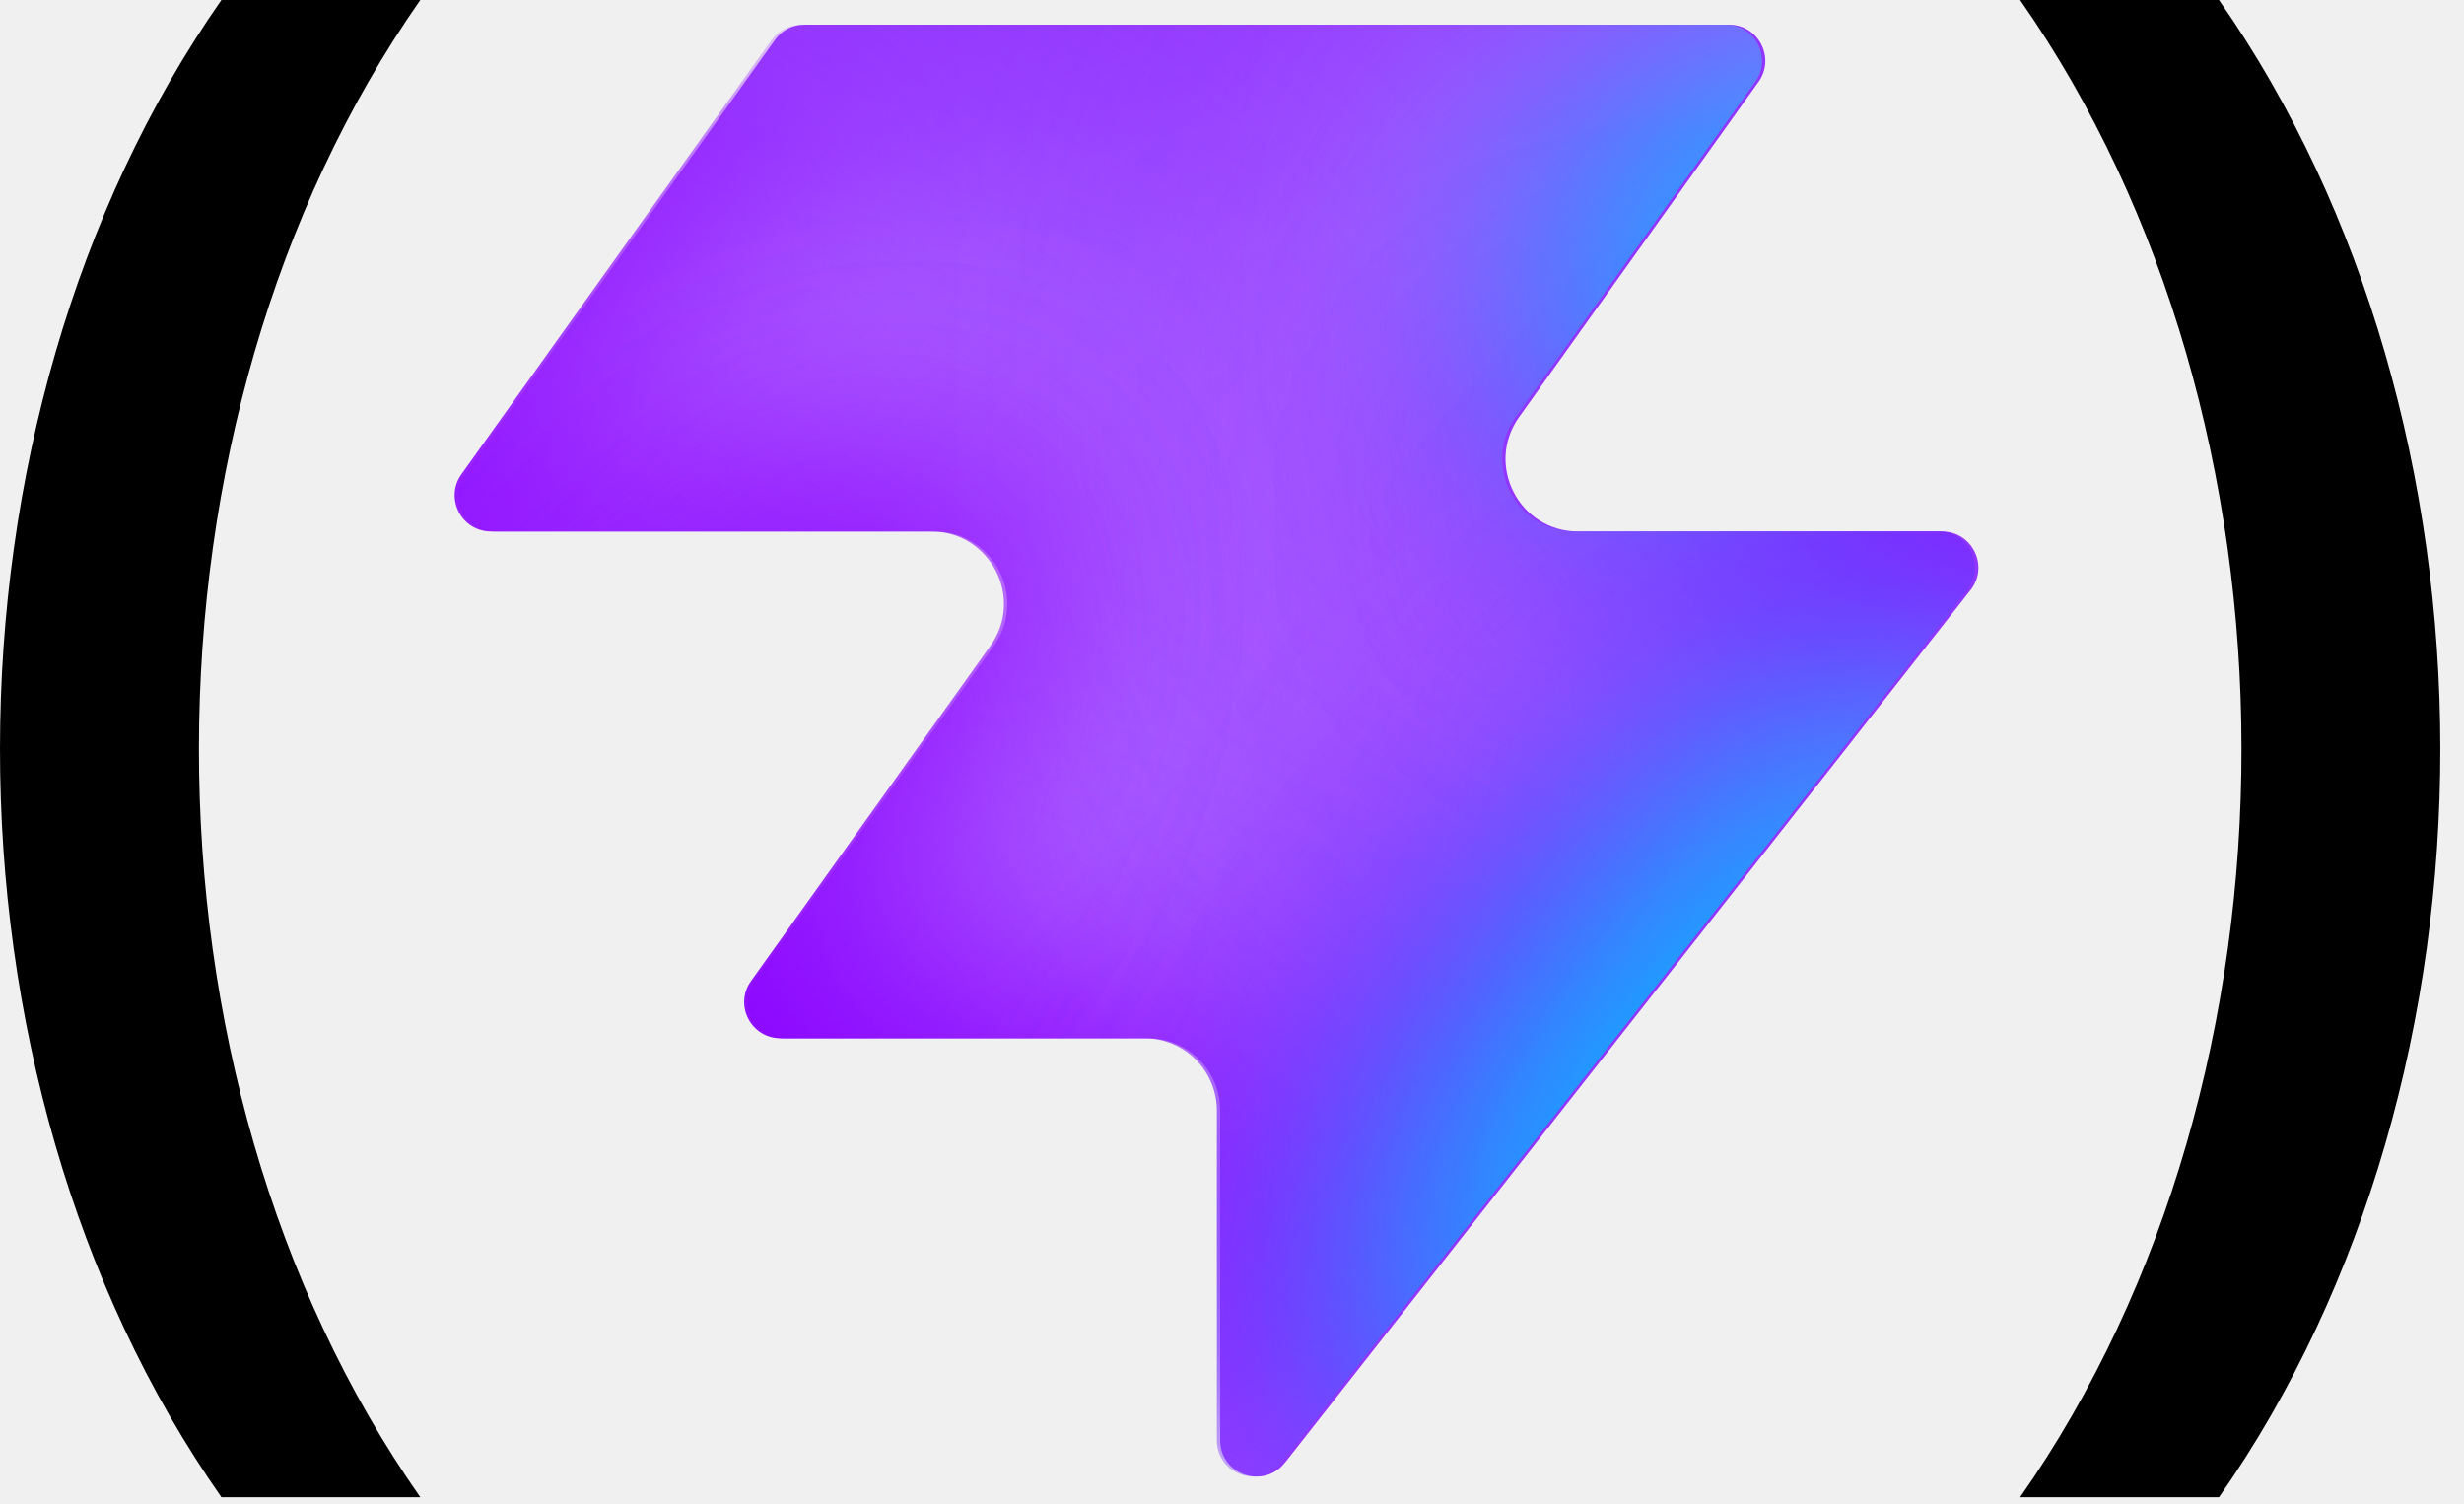
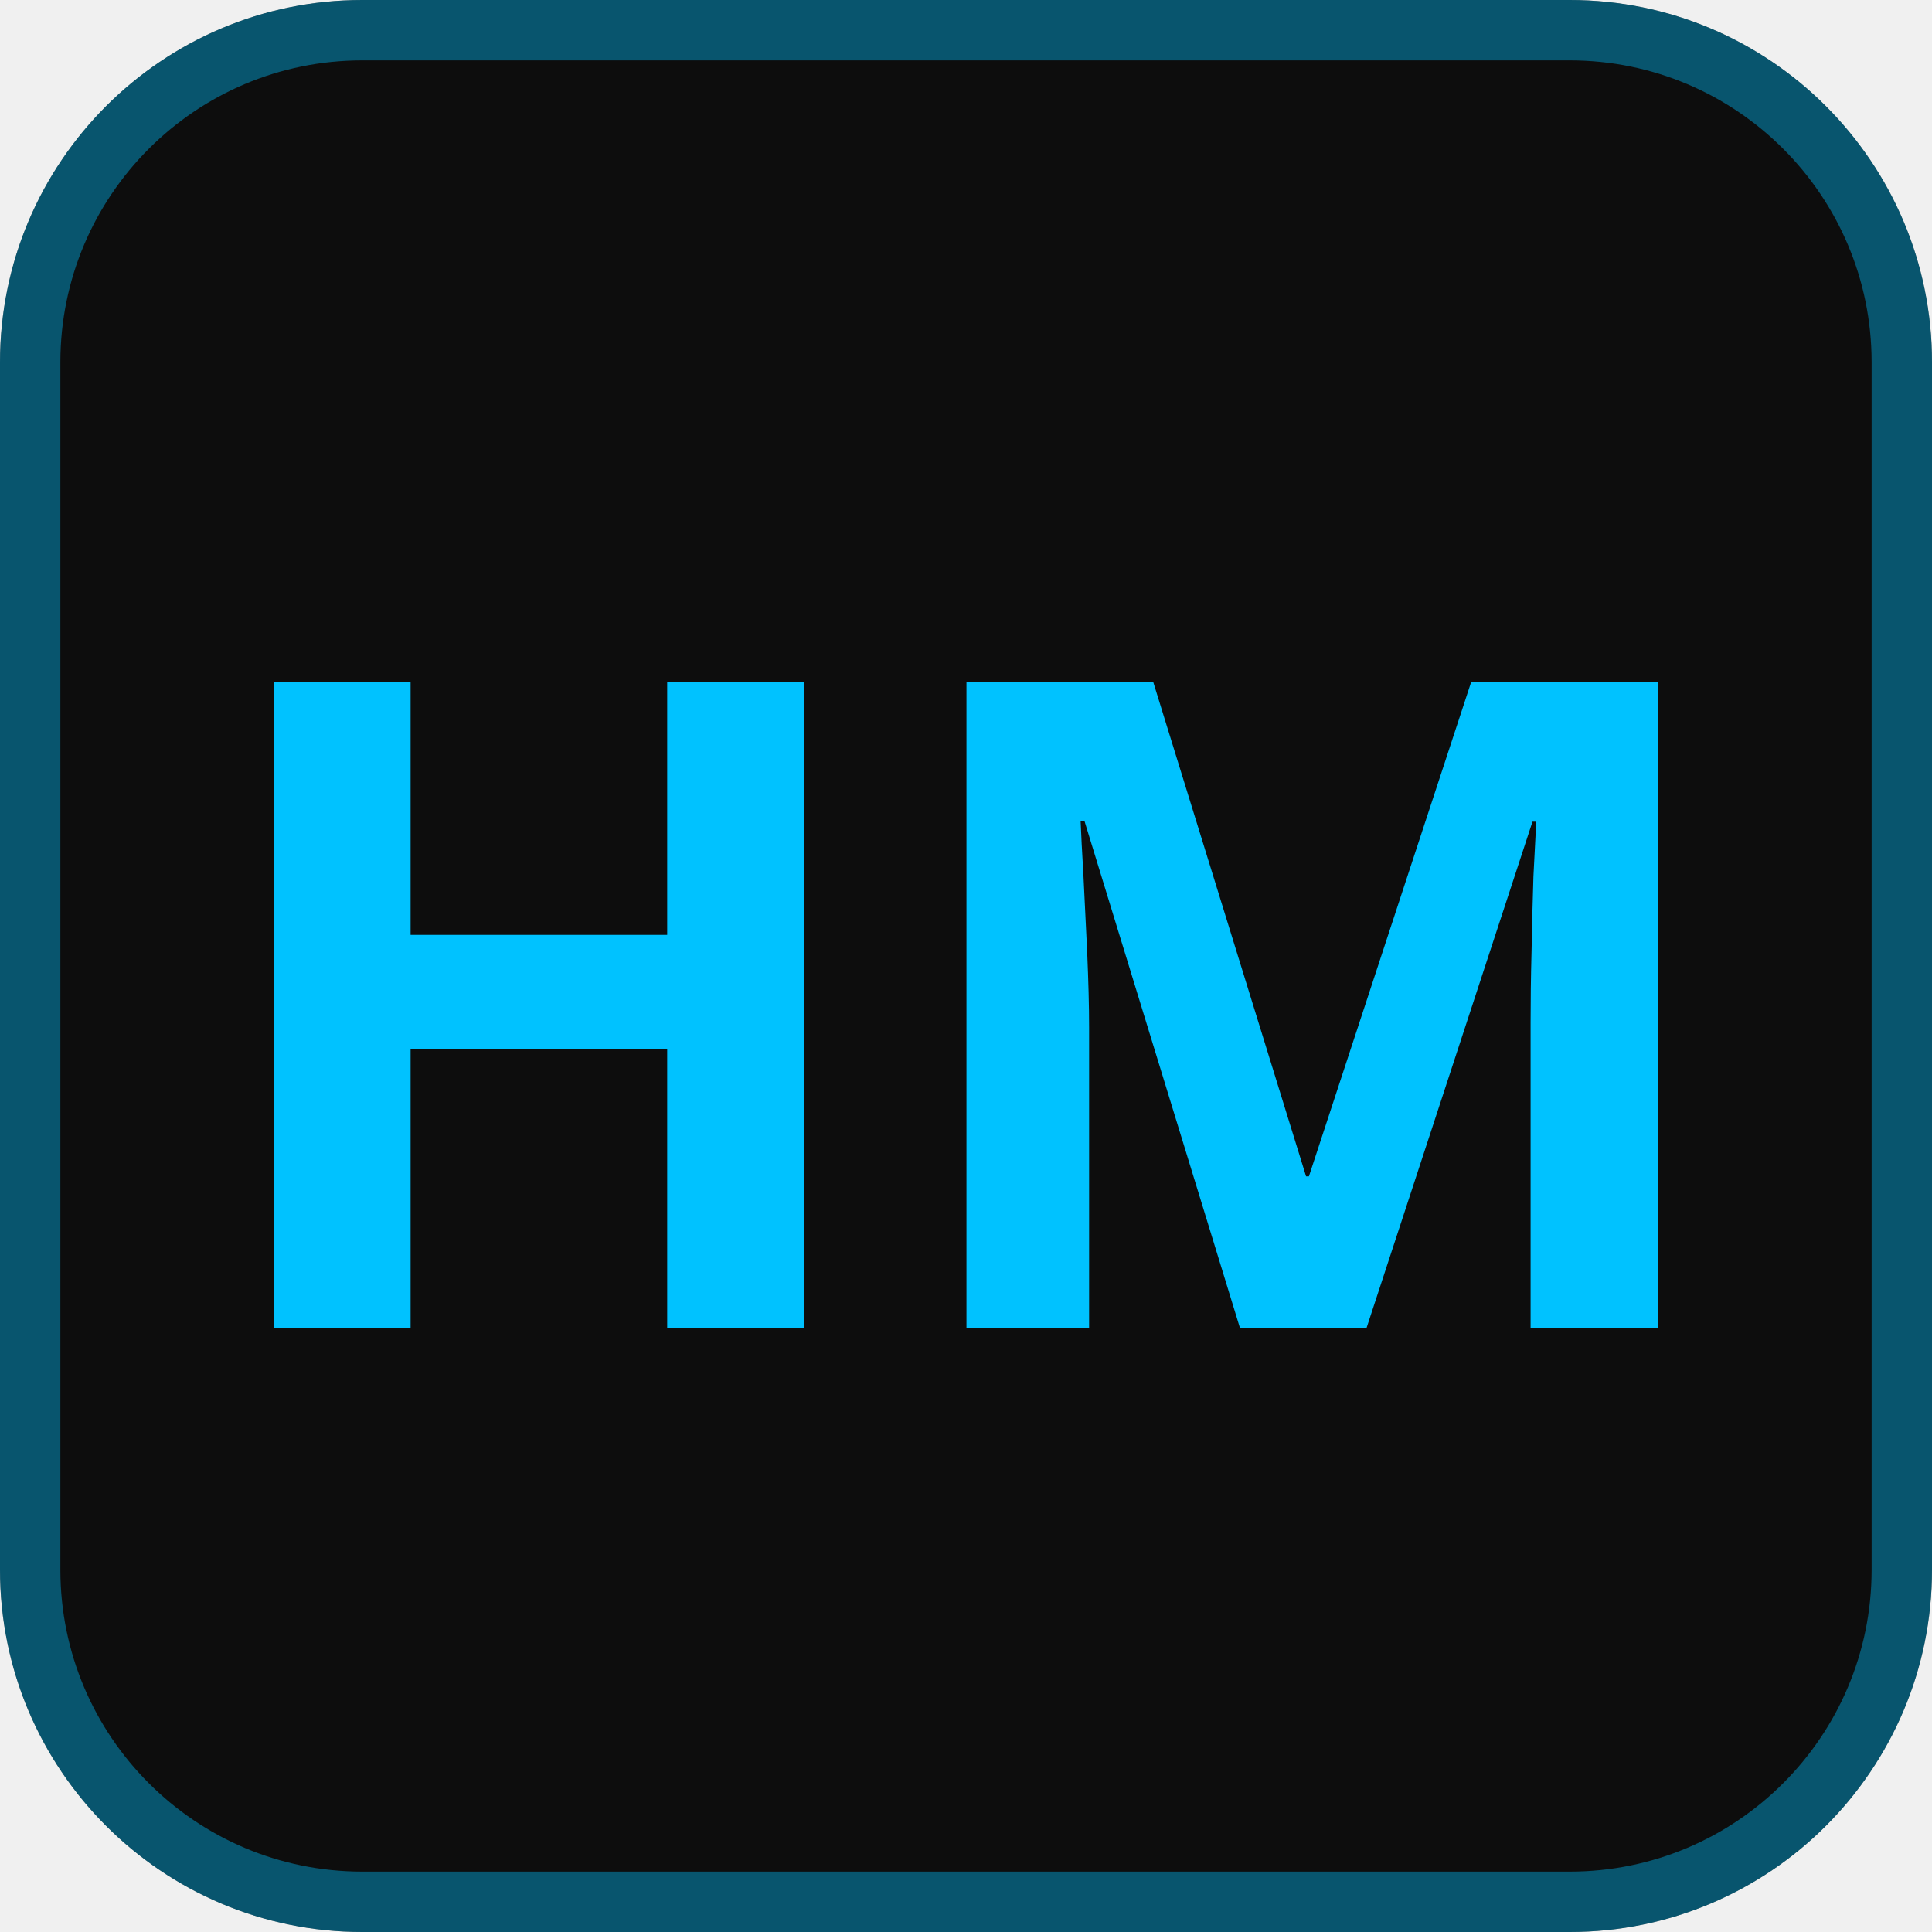
- <svg xmlns="http://www.w3.org/2000/svg" width="77" height="47" fill="none" aria-labelledby="vite-logo-title" viewBox="0 0 77 47">
-   <style>.parenthesis{fill:#000}@media (prefers-color-scheme:dark){.parenthesis{fill:#fff}}</style>
-   <path fill="#9135ff" d="M40.151 45.71c-.663.844-2.02.374-2.02-.699V34.708a2.26 2.26 0 0 0-2.262-2.262H24.493c-.92 0-1.457-1.04-.92-1.788l7.479-10.471c1.07-1.498 0-3.578-1.842-3.578H15.443c-.92 0-1.456-1.04-.92-1.788l9.696-13.576c.213-.297.556-.474.92-.474h28.894c.92 0 1.456 1.04.92 1.788l-7.48 10.472c-1.07 1.497 0 3.578 1.842 3.578h11.376c.944 0 1.474 1.087.89 1.83L40.153 45.712z" />
-   <mask id="a" width="48" height="47" x="14" y="0" maskUnits="userSpaceOnUse" style="mask-type:alpha">
-     <path fill="#000" d="M40.047 45.71c-.663.843-2.02.374-2.02-.699V34.708a2.26 2.26 0 0 0-2.262-2.262H24.389c-.92 0-1.457-1.04-.92-1.788l7.479-10.472c1.07-1.497 0-3.578-1.842-3.578H15.34c-.92 0-1.456-1.04-.92-1.788l9.696-13.575c.213-.297.556-.474.92-.474H53.93c.92 0 1.456 1.04.92 1.788L47.37 13.03c-1.07 1.498 0 3.578 1.842 3.578h11.376c.944 0 1.474 1.088.89 1.831L40.049 45.712z" />
-   </mask>
-   <g mask="url(#a)">
-     <g filter="url(#b)">
-       <ellipse cx="5.508" cy="14.704" fill="#eee6ff" rx="5.508" ry="14.704" transform="rotate(269.814 20.96 11.29)scale(-1 1)" />
-     </g>
-     <g filter="url(#c)">
-       <ellipse cx="10.399" cy="29.851" fill="#eee6ff" rx="10.399" ry="29.851" transform="rotate(89.814 -16.902 -8.275)scale(1 -1)" />
-     </g>
-     <g filter="url(#d)">
-       <ellipse cx="5.508" cy="30.487" fill="#8900ff" rx="5.508" ry="30.487" transform="rotate(89.814 -19.197 -7.127)scale(1 -1)" />
-     </g>
-     <g filter="url(#e)">
-       <ellipse cx="5.508" cy="30.599" fill="#8900ff" rx="5.508" ry="30.599" transform="rotate(89.814 -25.928 4.177)scale(1 -1)" />
-     </g>
-     <g filter="url(#f)">
-       <ellipse cx="5.508" cy="30.599" fill="#8900ff" rx="5.508" ry="30.599" transform="rotate(89.814 -25.738 5.52)scale(1 -1)" />
-     </g>
-     <g filter="url(#g)">
-       <ellipse cx="14.072" cy="22.078" fill="#eee6ff" rx="14.072" ry="22.078" transform="rotate(93.35 31.245 55.578)scale(-1 1)" />
-     </g>
-     <g filter="url(#h)">
-       <ellipse cx="3.47" cy="21.501" fill="#8900ff" rx="3.47" ry="21.501" transform="rotate(89.009 35.419 55.202)scale(-1 1)" />
-     </g>
-     <g filter="url(#i)">
-       <ellipse cx="3.47" cy="21.501" fill="#8900ff" rx="3.47" ry="21.501" transform="rotate(89.009 35.419 55.202)scale(-1 1)" />
-     </g>
-     <g filter="url(#j)">
-       <ellipse cx="14.592" cy="9.743" fill="#8900ff" rx="4.407" ry="29.108" transform="rotate(39.51 14.592 9.743)" />
-     </g>
-     <g filter="url(#k)">
-       <ellipse cx="61.728" cy="-5.321" fill="#8900ff" rx="4.407" ry="29.108" transform="rotate(37.892 61.728 -5.32)" />
-     </g>
-     <g filter="url(#l)">
-       <ellipse cx="55.618" cy="7.104" fill="#00c2ff" rx="5.971" ry="9.665" transform="rotate(37.892 55.618 7.104)" />
-     </g>
-     <g filter="url(#m)">
-       <ellipse cx="12.326" cy="39.103" fill="#8900ff" rx="4.407" ry="29.108" transform="rotate(37.892 12.326 39.103)" />
-     </g>
-     <g filter="url(#n)">
-       <ellipse cx="12.326" cy="39.103" fill="#8900ff" rx="4.407" ry="29.108" transform="rotate(37.892 12.326 39.103)" />
-     </g>
-     <g filter="url(#o)">
-       <ellipse cx="49.857" cy="30.678" fill="#8900ff" rx="4.407" ry="29.108" transform="rotate(37.892 49.857 30.678)" />
-     </g>
-     <g filter="url(#p)">
-       <ellipse cx="52.623" cy="33.171" fill="#00c2ff" rx="5.971" ry="15.297" transform="rotate(37.892 52.623 33.17)" />
-     </g>
-   </g>
-   <path d="M6.919 0c-9.198 13.166-9.252 33.575 0 46.789h6.215c-9.25-13.214-9.196-33.623 0-46.789zm62.424 0h-6.215c9.198 13.166 9.252 33.575 0 46.789h6.215c9.25-13.214 9.196-33.623 0-46.789" class="parenthesis" />
-   <defs>
-     <filter id="b" width="60.045" height="41.654" x="-5.564" y="16.92" color-interpolation-filters="sRGB" filterUnits="userSpaceOnUse">
-       <feFlood flood-opacity="0" result="BackgroundImageFix" />
-       <feBlend in="SourceGraphic" in2="BackgroundImageFix" result="shape" />
-       <feGaussianBlur result="effect1_foregroundBlur_2002_17286" stdDeviation="7.659" />
-     </filter>
-     <filter id="c" width="90.34" height="51.437" x="-40.407" y="-6.762" color-interpolation-filters="sRGB" filterUnits="userSpaceOnUse">
-       <feFlood flood-opacity="0" result="BackgroundImageFix" />
-       <feBlend in="SourceGraphic" in2="BackgroundImageFix" result="shape" />
-       <feGaussianBlur result="effect1_foregroundBlur_2002_17286" stdDeviation="7.659" />
-     </filter>
-     <filter id="d" width="79.355" height="29.4" x="-35.435" y="2.801" color-interpolation-filters="sRGB" filterUnits="userSpaceOnUse">
-       <feFlood flood-opacity="0" result="BackgroundImageFix" />
-       <feBlend in="SourceGraphic" in2="BackgroundImageFix" result="shape" />
-       <feGaussianBlur result="effect1_foregroundBlur_2002_17286" stdDeviation="4.596" />
-     </filter>
-     <filter id="e" width="79.579" height="29.4" x="-30.84" y="20.8" color-interpolation-filters="sRGB" filterUnits="userSpaceOnUse">
-       <feFlood flood-opacity="0" result="BackgroundImageFix" />
-       <feBlend in="SourceGraphic" in2="BackgroundImageFix" result="shape" />
-       <feGaussianBlur result="effect1_foregroundBlur_2002_17286" stdDeviation="4.596" />
-     </filter>
-     <filter id="f" width="79.579" height="29.4" x="-29.307" y="21.949" color-interpolation-filters="sRGB" filterUnits="userSpaceOnUse">
-       <feFlood flood-opacity="0" result="BackgroundImageFix" />
-       <feBlend in="SourceGraphic" in2="BackgroundImageFix" result="shape" />
-       <feGaussianBlur result="effect1_foregroundBlur_2002_17286" stdDeviation="4.596" />
-     </filter>
-     <filter id="g" width="74.749" height="58.852" x="29.961" y="-17.13" color-interpolation-filters="sRGB" filterUnits="userSpaceOnUse">
-       <feFlood flood-opacity="0" result="BackgroundImageFix" />
-       <feBlend in="SourceGraphic" in2="BackgroundImageFix" result="shape" />
-       <feGaussianBlur result="effect1_foregroundBlur_2002_17286" stdDeviation="7.659" />
-     </filter>
-     <filter id="h" width="61.377" height="25.362" x="37.754" y="3.055" color-interpolation-filters="sRGB" filterUnits="userSpaceOnUse">
-       <feFlood flood-opacity="0" result="BackgroundImageFix" />
-       <feBlend in="SourceGraphic" in2="BackgroundImageFix" result="shape" />
-       <feGaussianBlur result="effect1_foregroundBlur_2002_17286" stdDeviation="4.596" />
-     </filter>
-     <filter id="i" width="61.377" height="25.362" x="37.754" y="3.055" color-interpolation-filters="sRGB" filterUnits="userSpaceOnUse">
-       <feFlood flood-opacity="0" result="BackgroundImageFix" />
-       <feBlend in="SourceGraphic" in2="BackgroundImageFix" result="shape" />
-       <feGaussianBlur result="effect1_foregroundBlur_2002_17286" stdDeviation="4.596" />
-     </filter>
-     <filter id="j" width="56.045" height="63.649" x="-13.43" y="-22.082" color-interpolation-filters="sRGB" filterUnits="userSpaceOnUse">
-       <feFlood flood-opacity="0" result="BackgroundImageFix" />
-       <feBlend in="SourceGraphic" in2="BackgroundImageFix" result="shape" />
-       <feGaussianBlur result="effect1_foregroundBlur_2002_17286" stdDeviation="4.596" />
-     </filter>
-     <filter id="k" width="54.814" height="64.646" x="34.321" y="-37.644" color-interpolation-filters="sRGB" filterUnits="userSpaceOnUse">
-       <feFlood flood-opacity="0" result="BackgroundImageFix" />
-       <feBlend in="SourceGraphic" in2="BackgroundImageFix" result="shape" />
-       <feGaussianBlur result="effect1_foregroundBlur_2002_17286" stdDeviation="4.596" />
-     </filter>
-     <filter id="l" width="33.541" height="35.313" x="38.847" y="-10.552" color-interpolation-filters="sRGB" filterUnits="userSpaceOnUse">
-       <feFlood flood-opacity="0" result="BackgroundImageFix" />
-       <feBlend in="SourceGraphic" in2="BackgroundImageFix" result="shape" />
-       <feGaussianBlur result="effect1_foregroundBlur_2002_17286" stdDeviation="4.596" />
-     </filter>
-     <filter id="m" width="54.814" height="64.646" x="-15.081" y="6.78" color-interpolation-filters="sRGB" filterUnits="userSpaceOnUse">
-       <feFlood flood-opacity="0" result="BackgroundImageFix" />
-       <feBlend in="SourceGraphic" in2="BackgroundImageFix" result="shape" />
-       <feGaussianBlur result="effect1_foregroundBlur_2002_17286" stdDeviation="4.596" />
-     </filter>
-     <filter id="n" width="54.814" height="64.646" x="-15.081" y="6.78" color-interpolation-filters="sRGB" filterUnits="userSpaceOnUse">
-       <feFlood flood-opacity="0" result="BackgroundImageFix" />
-       <feBlend in="SourceGraphic" in2="BackgroundImageFix" result="shape" />
-       <feGaussianBlur result="effect1_foregroundBlur_2002_17286" stdDeviation="4.596" />
-     </filter>
-     <filter id="o" width="54.814" height="64.646" x="22.45" y="-1.645" color-interpolation-filters="sRGB" filterUnits="userSpaceOnUse">
-       <feFlood flood-opacity="0" result="BackgroundImageFix" />
-       <feBlend in="SourceGraphic" in2="BackgroundImageFix" result="shape" />
-       <feGaussianBlur result="effect1_foregroundBlur_2002_17286" stdDeviation="4.596" />
-     </filter>
-     <filter id="p" width="39.409" height="43.623" x="32.919" y="11.36" color-interpolation-filters="sRGB" filterUnits="userSpaceOnUse">
-       <feFlood flood-opacity="0" result="BackgroundImageFix" />
-       <feBlend in="SourceGraphic" in2="BackgroundImageFix" result="shape" />
-       <feGaussianBlur result="effect1_foregroundBlur_2002_17286" stdDeviation="4.596" />
-     </filter>
-   </defs>
+ <svg xmlns="http://www.w3.org/2000/svg" viewBox="0 0 32 32">
+   <rect width="32" height="32" rx="6" fill="#0D0D0D" />
+   <rect x="0.5" y="0.5" width="31" height="31" rx="5.5" fill="none" stroke="#00C2FF" stroke-opacity="0.4" />
+   <text x="16" y="22" font-family="'Space Grotesk', ui-sans-serif, sans-serif" font-size="15" font-weight="700" fill="#00C2FF" text-anchor="middle">HM</text>
</svg>
